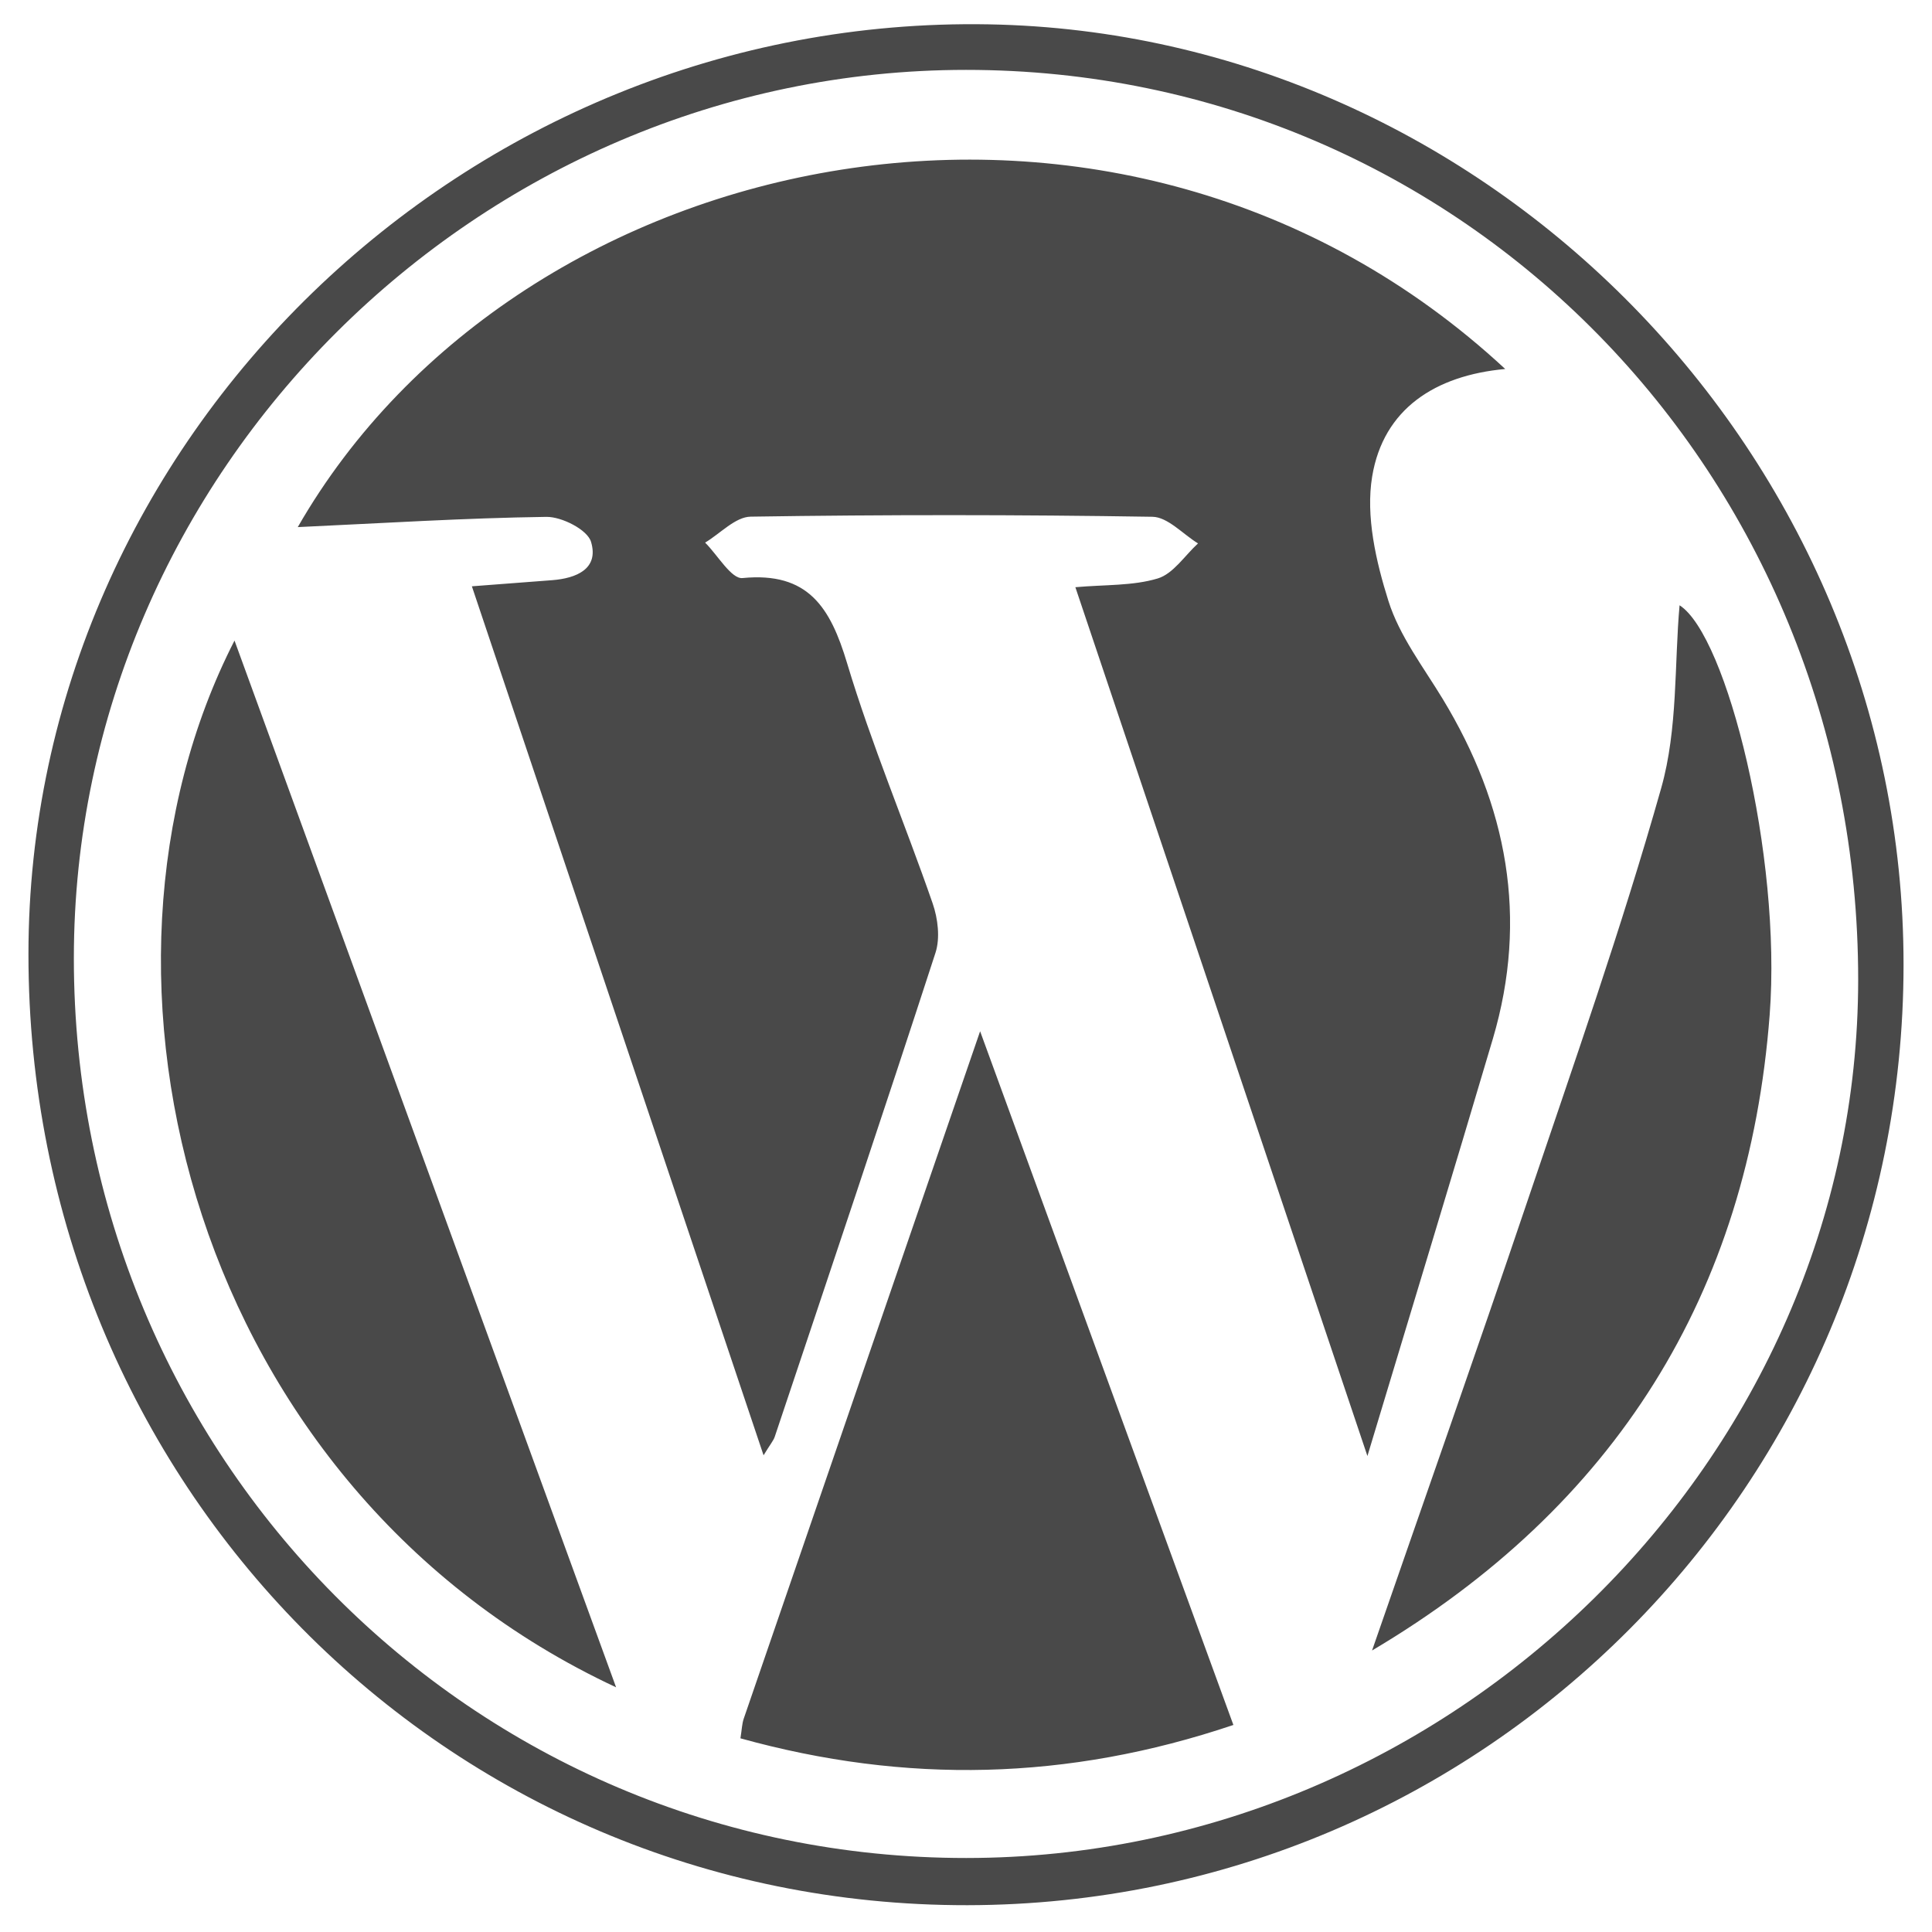
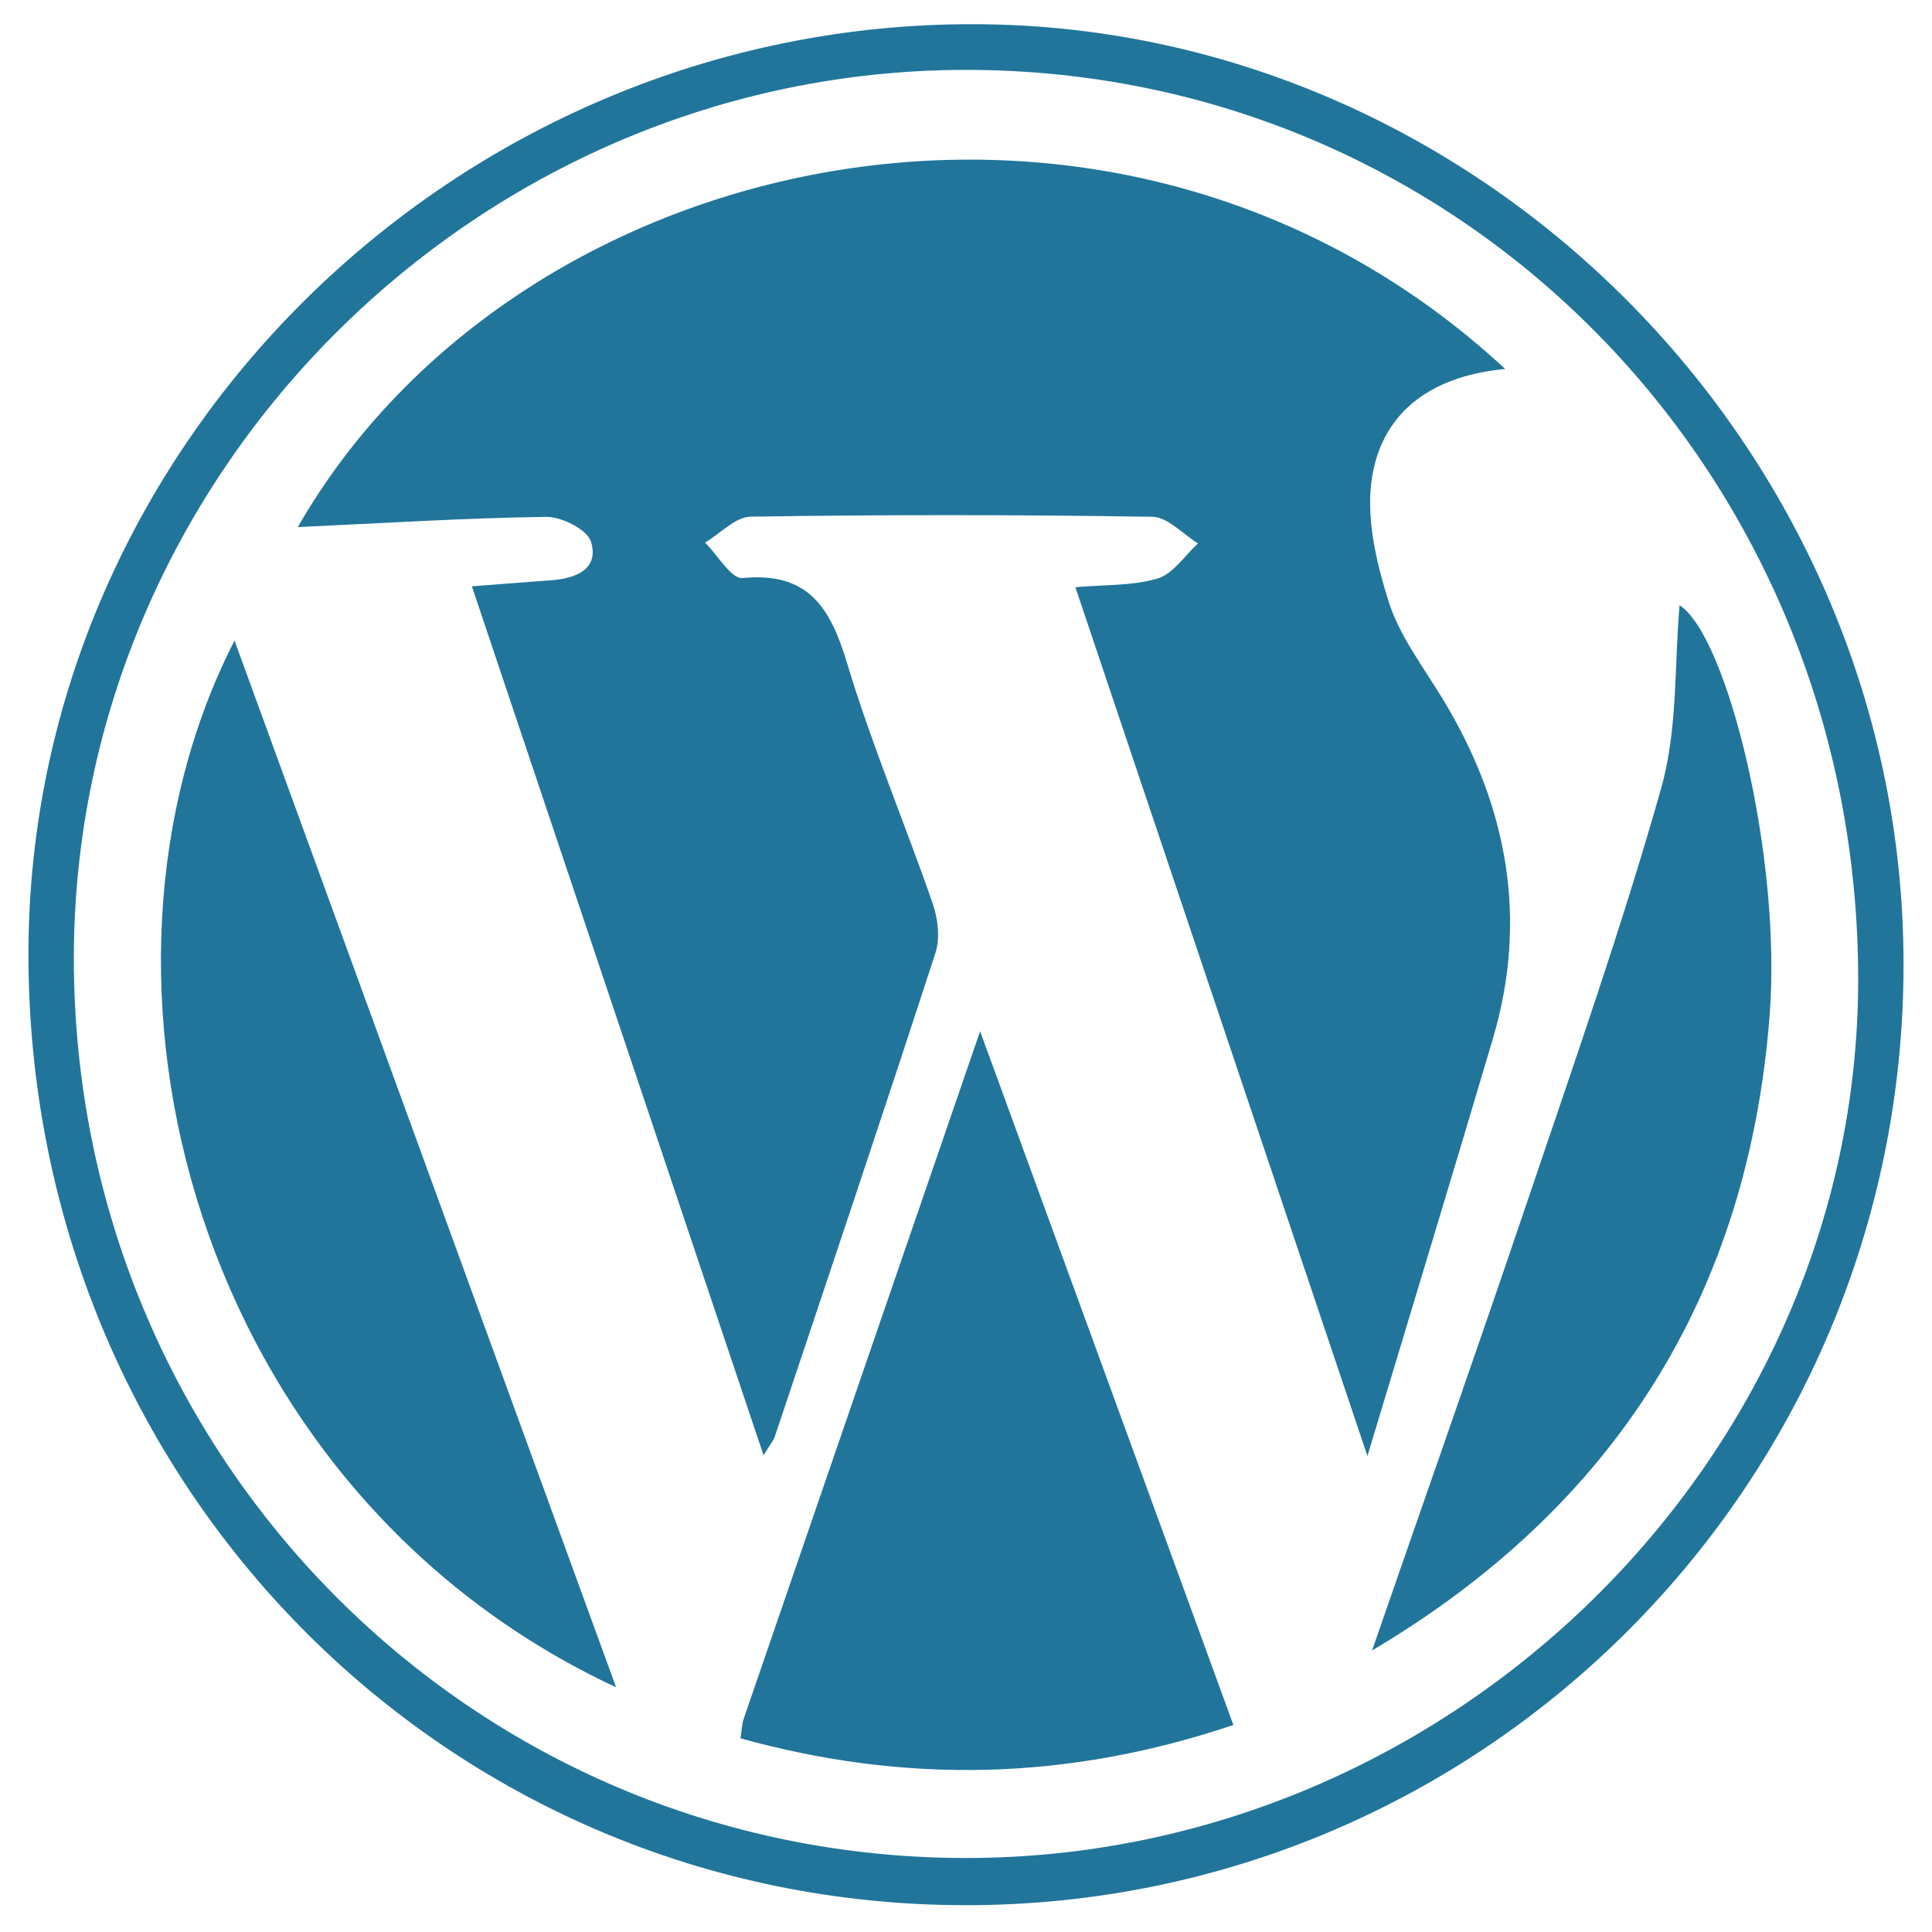
<svg xmlns="http://www.w3.org/2000/svg" viewBox="0 0 128 128">
-   <path fill-rule="evenodd" clip-rule="evenodd" fill="#494949" d="M64.094 126.224c34.275-.052 62.021-27.933 62.021-62.325 0-33.833-27.618-61.697-60.613-62.286C30.85.995 1.894 29.113 1.885 63.21c-.01 35.079 27.612 63.064 62.209 63.014zM63.993 4.63c32.907-.011 59.126 26.725 59.116 60.28-.011 31.679-26.925 58.18-59.092 58.187-32.771.007-59.125-26.563-59.124-59.608.002-32.193 26.766-58.848 59.1-58.859zM39.157 35.896c.538 1.793-.968 2.417-2.569 2.542-1.685.13-3.369.257-5.325.406 6.456 19.234 12.815 38.183 19.325 57.573.464-.759.655-.973.739-1.223 3.574-10.682 7.168-21.357 10.651-32.069.318-.977.16-2.271-.188-3.275-1.843-5.32-4.051-10.524-5.667-15.908-1.105-3.686-2.571-6.071-6.928-5.644-.742.073-1.648-1.524-2.479-2.349 1.005-.6 2.003-1.704 3.017-1.719a849.593 849.593 0 0126.618.008c1.018.017 2.016 1.15 3.021 1.765-.88.804-1.639 2.01-2.668 2.321-1.651.498-3.482.404-5.458.58l19.349 57.56c2.931-9.736 5.658-18.676 8.31-27.639 2.366-8.001.956-15.473-3.322-22.52-1.286-2.119-2.866-4.175-3.595-6.486-.828-2.629-1.516-5.622-1.077-8.259.745-4.469 4.174-6.688 8.814-7.113C74.333.881 34.431 9.317 19.728 34.922c5.66-.261 11.064-.604 16.472-.678 1.022-.013 2.717.851 2.957 1.652zm10.117 77.971c-.118.345-.125.729-.218 1.302 10.943 3.034 21.675 2.815 32.659-.886l-16.78-45.96c-5.37 15.611-10.52 30.575-15.661 45.544zm-8.456-2.078l-25.281-69.35c-11.405 22.278-2.729 56.268 25.281 69.35zm76.428-44.562c.802-10.534-2.832-25.119-5.97-27.125-.35 3.875-.106 8.186-1.218 12.114-2.617 9.255-5.817 18.349-8.899 27.468-3.35 9.912-6.832 19.779-10.257 29.666 16.092-9.539 24.935-23.618 26.344-42.123z" />
+   <path fill-rule="evenodd" clip-rule="evenodd" fill="#21759b" d="M64.094 126.224c34.275-.052 62.021-27.933 62.021-62.325 0-33.833-27.618-61.697-60.613-62.286C30.85.995 1.894 29.113 1.885 63.21c-.01 35.079 27.612 63.064 62.209 63.014zM63.993 4.63c32.907-.011 59.126 26.725 59.116 60.28-.011 31.679-26.925 58.18-59.092 58.187-32.771.007-59.125-26.563-59.124-59.608.002-32.193 26.766-58.848 59.1-58.859zM39.157 35.896c.538 1.793-.968 2.417-2.569 2.542-1.685.13-3.369.257-5.325.406 6.456 19.234 12.815 38.183 19.325 57.573.464-.759.655-.973.739-1.223 3.574-10.682 7.168-21.357 10.651-32.069.318-.977.16-2.271-.188-3.275-1.843-5.32-4.051-10.524-5.667-15.908-1.105-3.686-2.571-6.071-6.928-5.644-.742.073-1.648-1.524-2.479-2.349 1.005-.6 2.003-1.704 3.017-1.719a849.593 849.593 0 0 1 26.618.008c1.018.017 2.016 1.15 3.021 1.765-.88.804-1.639 2.01-2.668 2.321-1.651.498-3.482.404-5.458.58l19.349 57.56c2.931-9.736 5.658-18.676 8.31-27.639 2.366-8.001.956-15.473-3.322-22.52-1.286-2.119-2.866-4.175-3.595-6.486-.828-2.629-1.516-5.622-1.077-8.259.745-4.469 4.174-6.688 8.814-7.113C74.333.881 34.431 9.317 19.728 34.922c5.66-.261 11.064-.604 16.472-.678 1.022-.013 2.717.851 2.957 1.652zm10.117 77.971c-.118.345-.125.729-.218 1.302 10.943 3.034 21.675 2.815 32.659-.886l-16.78-45.96c-5.37 15.611-10.52 30.575-15.661 45.544zm-8.456-2.078-25.281-69.35c-11.405 22.278-2.729 56.268 25.281 69.35zm76.428-44.562c.802-10.534-2.832-25.119-5.97-27.125-.35 3.875-.106 8.186-1.218 12.114-2.617 9.255-5.817 18.349-8.899 27.468-3.35 9.912-6.832 19.779-10.257 29.666 16.092-9.539 24.935-23.618 26.344-42.123z" />
</svg>
